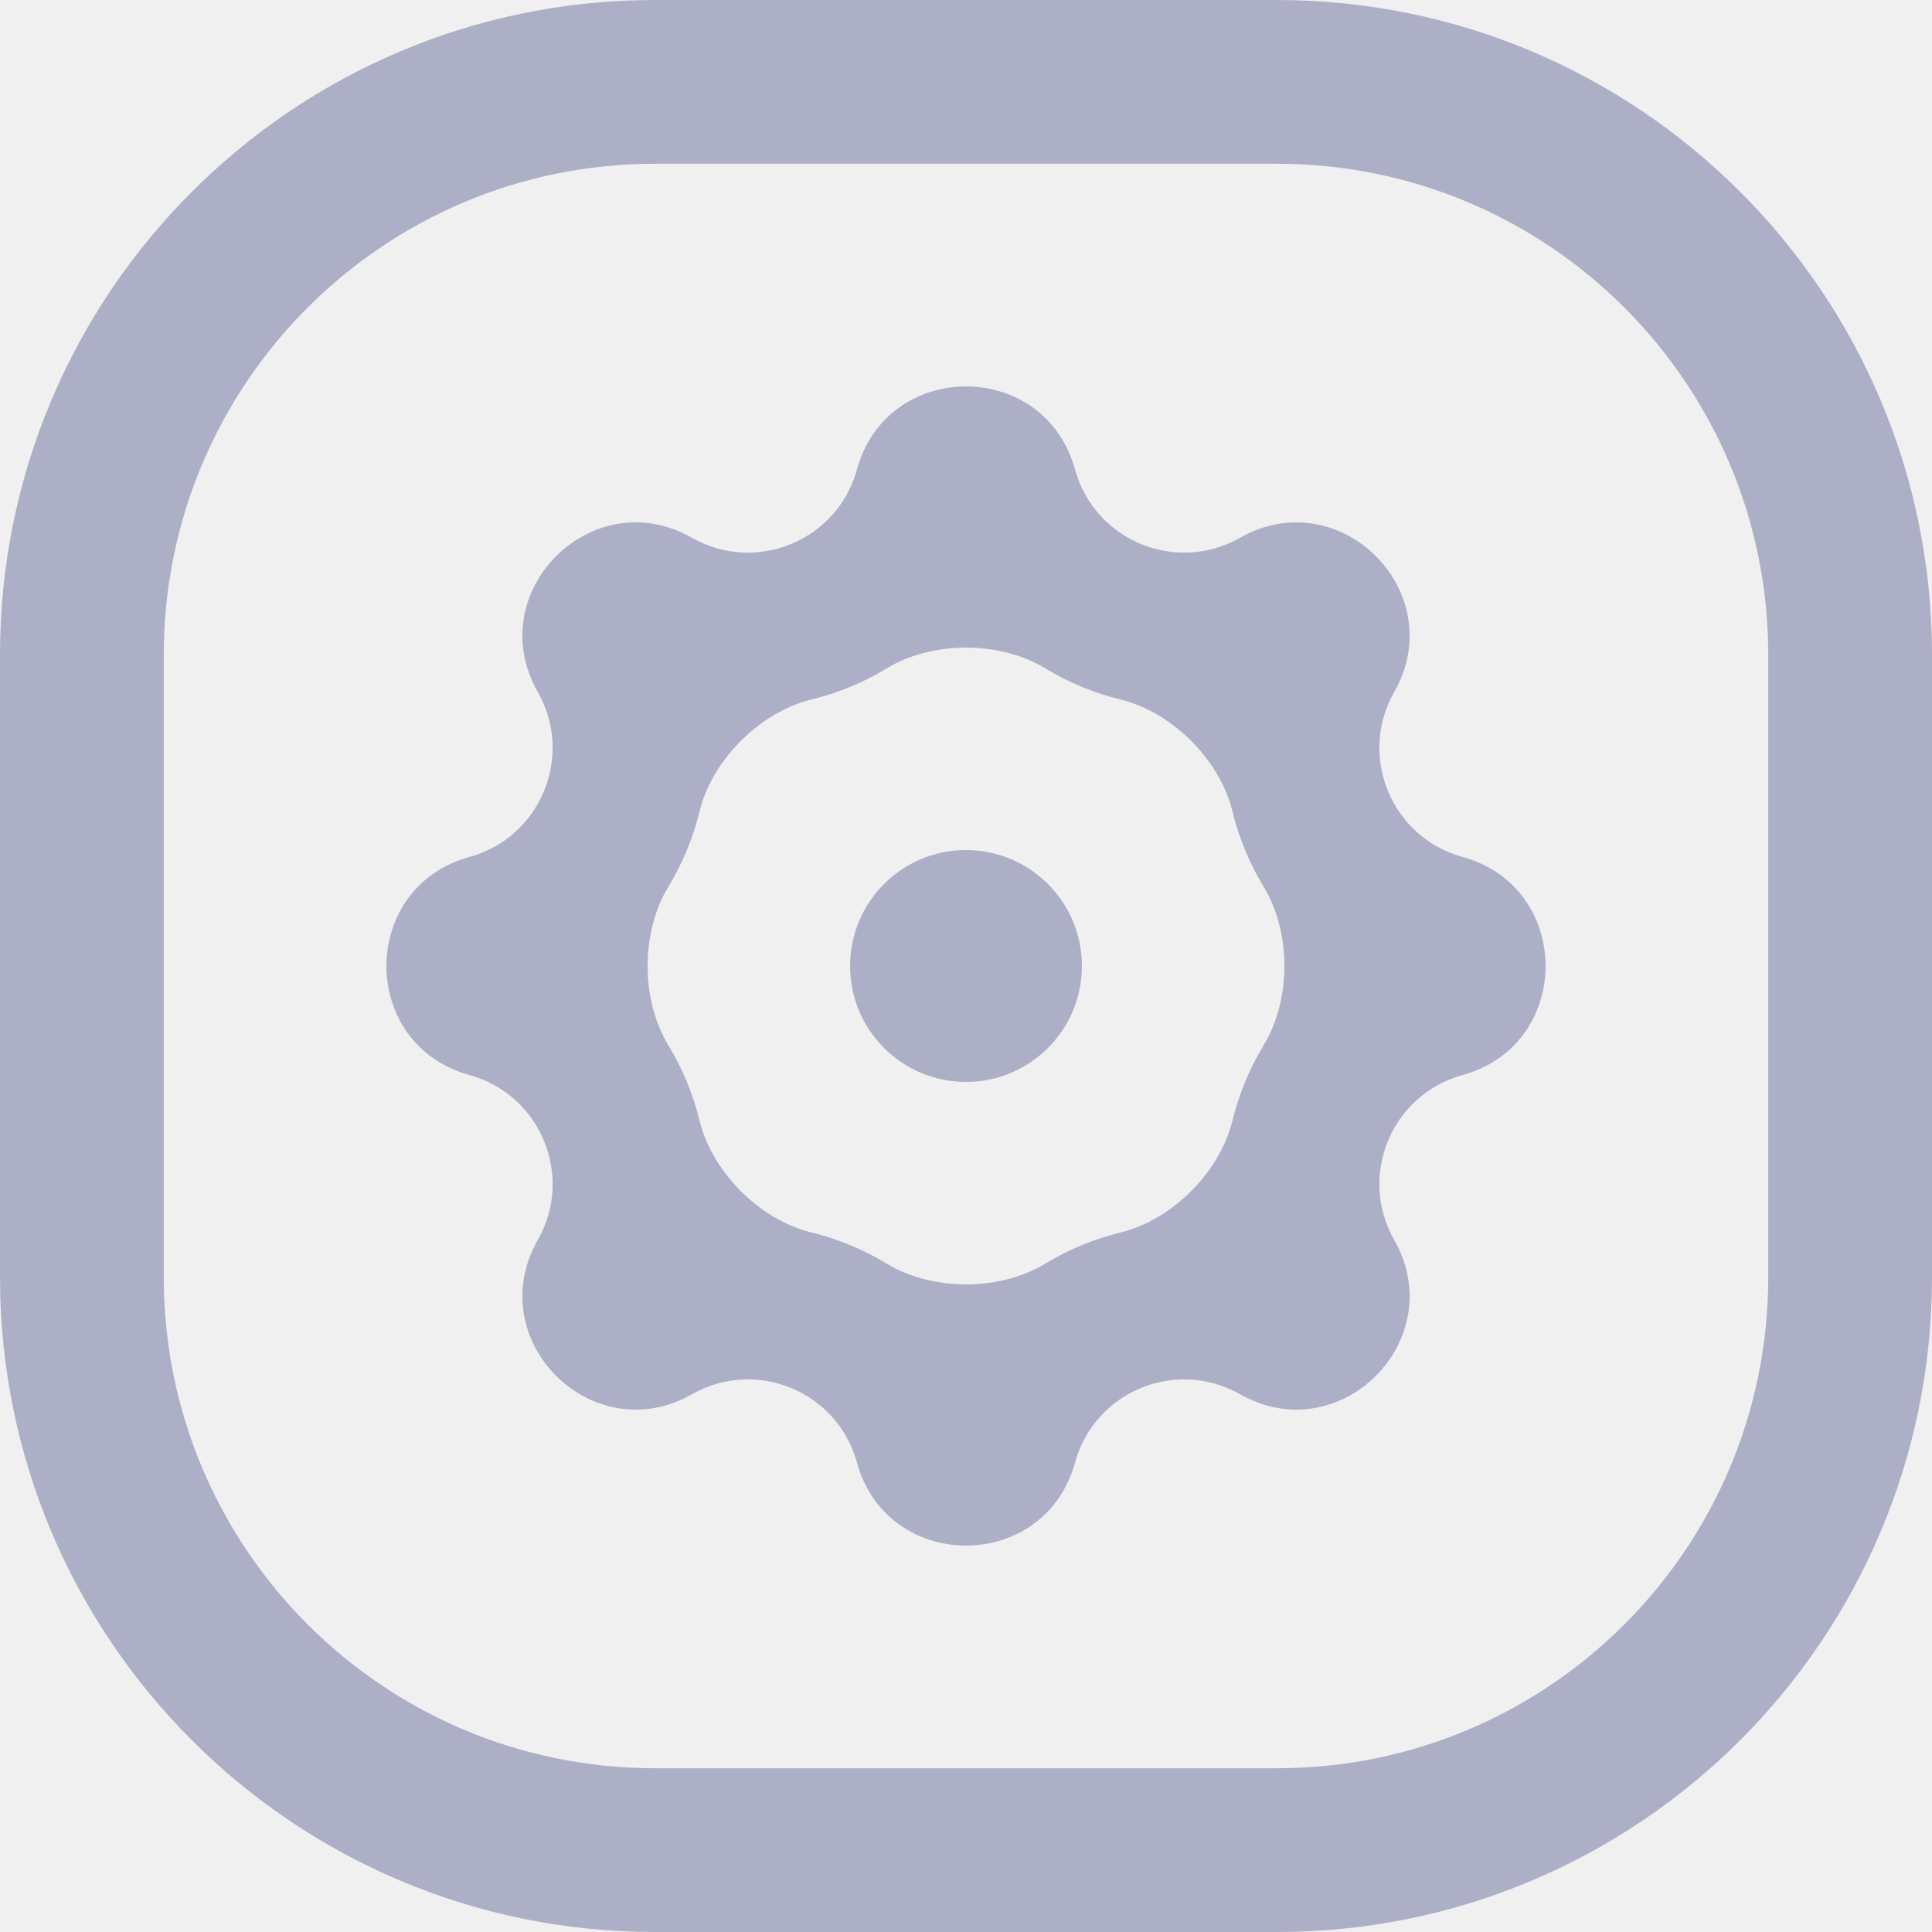
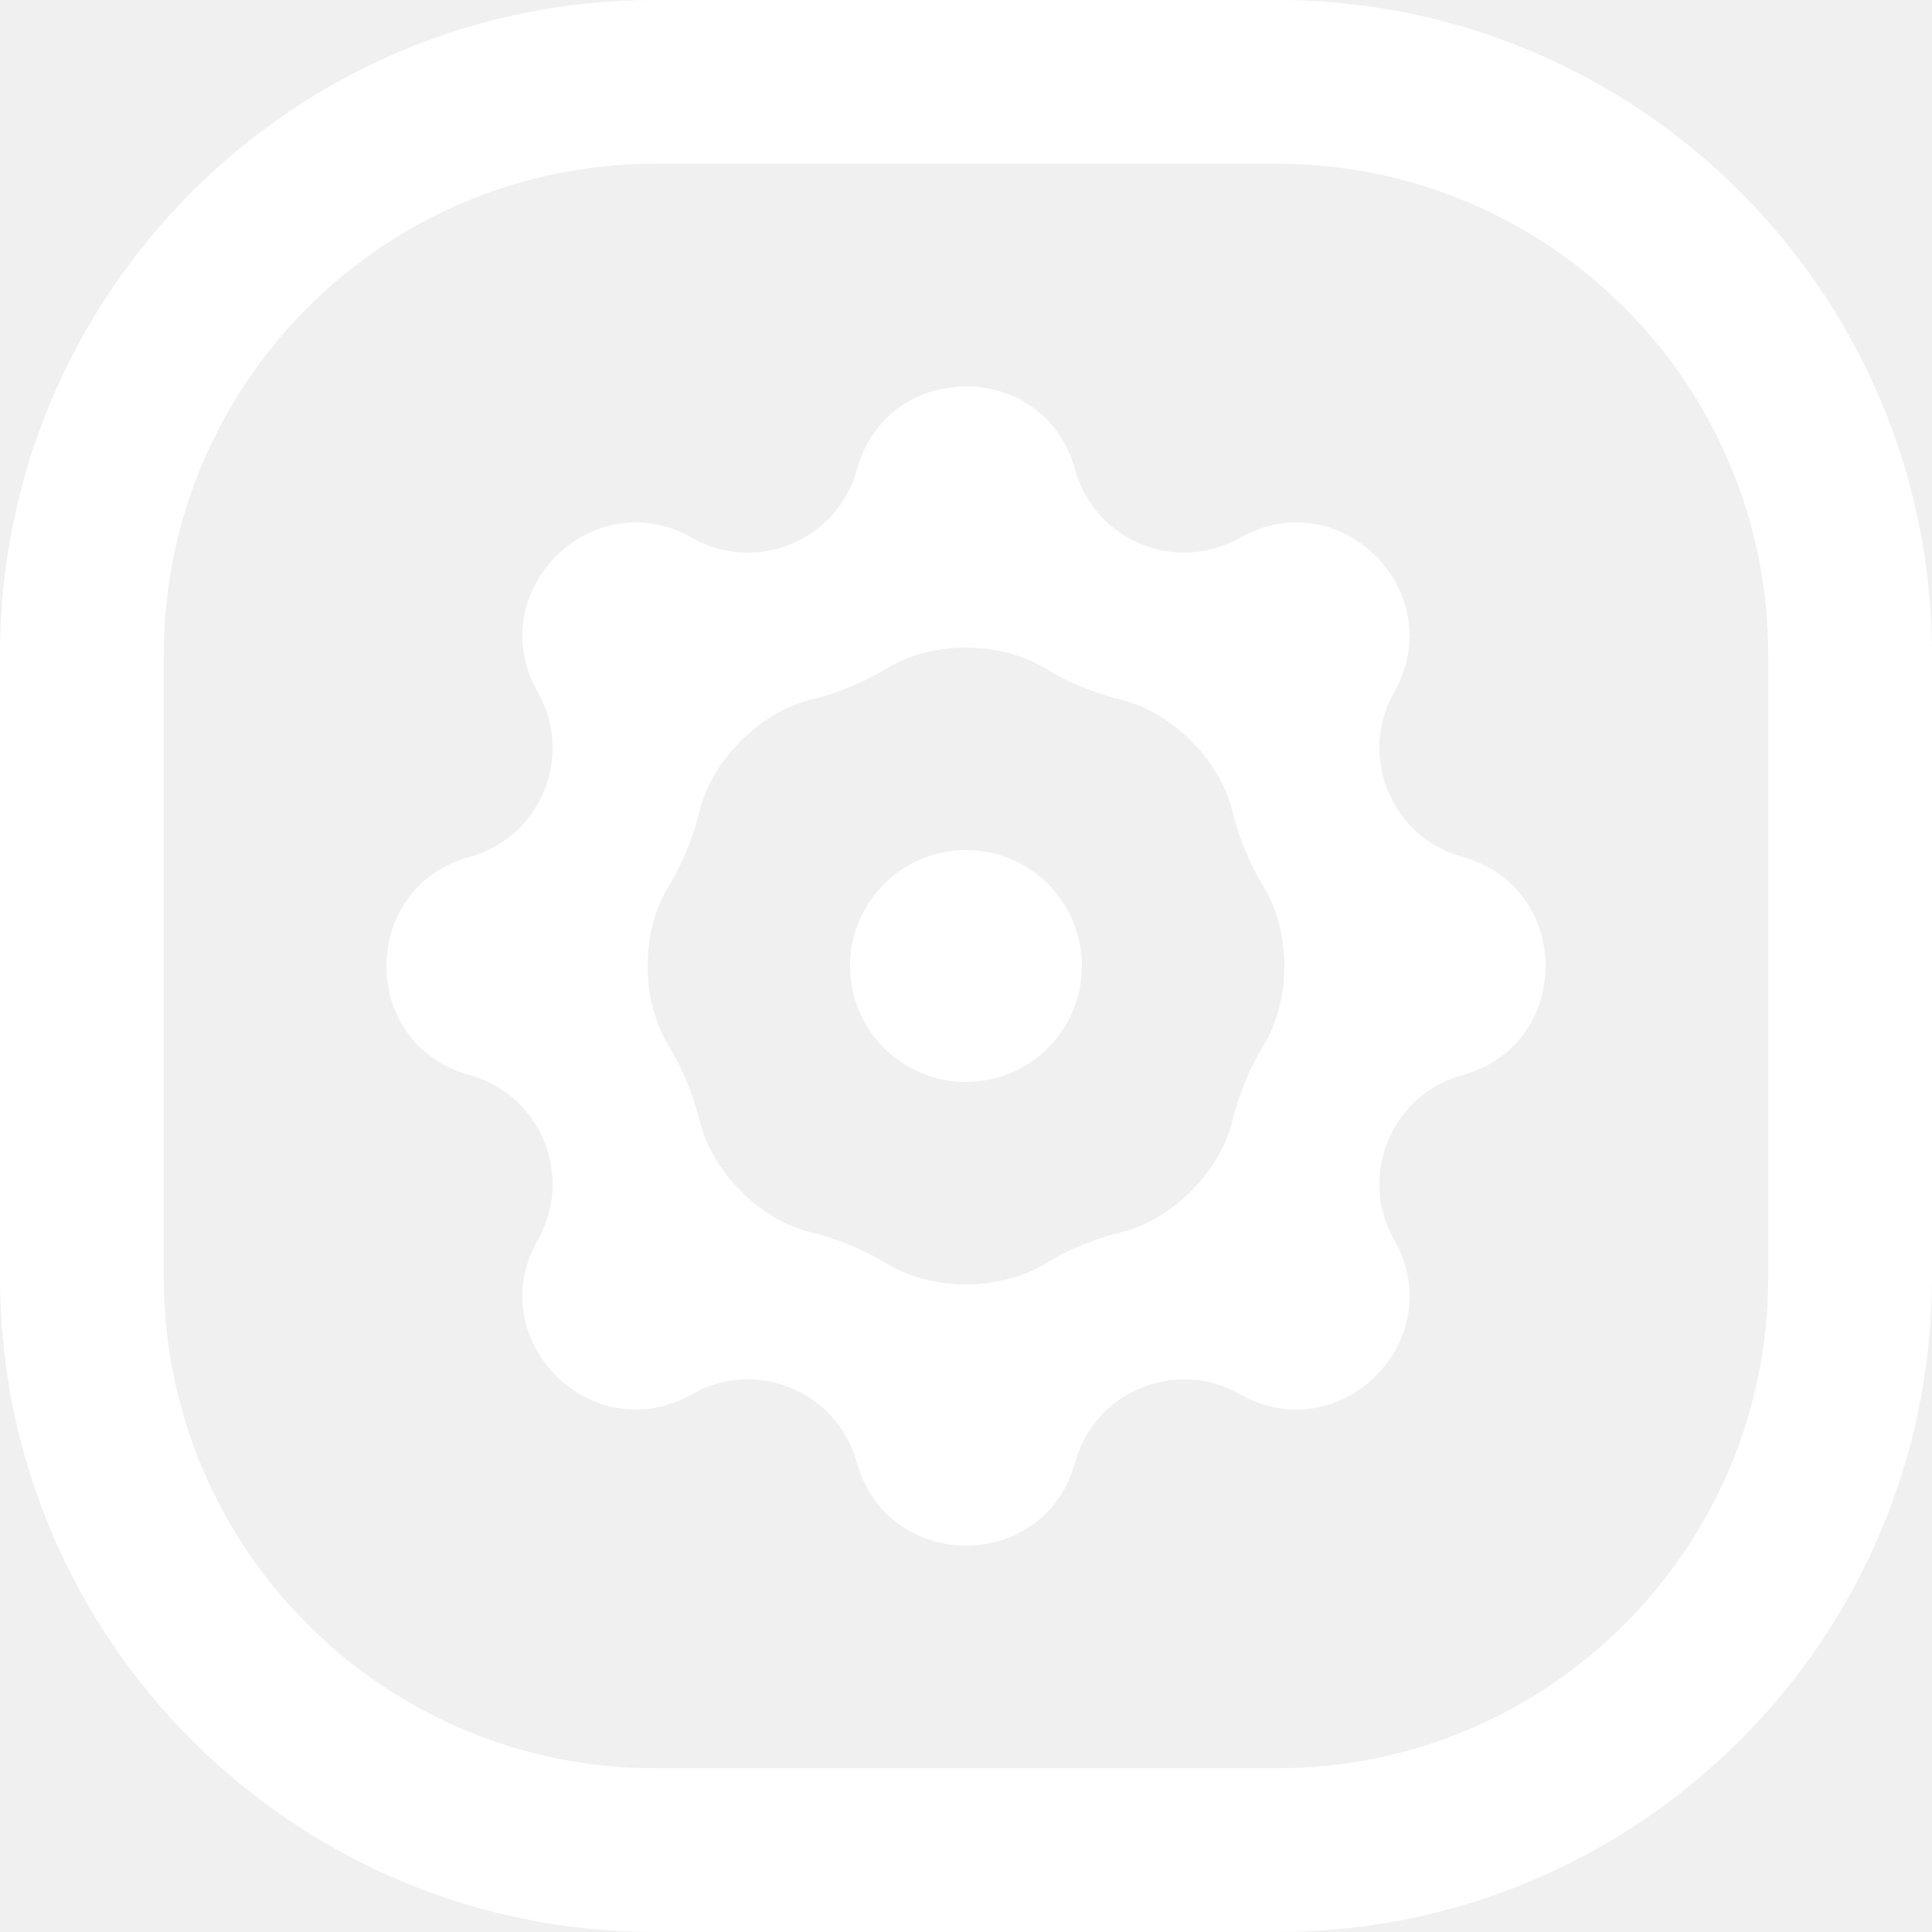
<svg xmlns="http://www.w3.org/2000/svg" width="25" height="25" viewBox="0 0 25 25" fill="none">
-   <path fill-rule="evenodd" clip-rule="evenodd" d="M16.525 2.119H8.475C4.964 2.119 2.119 4.964 2.119 8.475V16.525C2.119 20.036 4.964 22.881 8.475 22.881H16.525C20.036 22.881 22.881 20.036 22.881 16.525V8.475C22.881 4.964 20.036 2.119 16.525 2.119ZM8.475 0C3.794 0 0 3.794 0 8.475V16.525C0 21.206 3.794 25 8.475 25H16.525C21.206 25 25 21.206 25 16.525V8.475C25 3.794 21.206 0 16.525 0H8.475Z" fill="#ADAFC6" />
-   <path fill-rule="evenodd" clip-rule="evenodd" d="M10.499 9.052C9.831 9.216 9.216 9.831 9.052 10.499C8.968 10.844 8.831 11.174 8.647 11.477C8.291 12.065 8.291 12.935 8.647 13.523C8.831 13.826 8.968 14.156 9.052 14.501C9.216 15.168 9.831 15.784 10.499 15.948C10.844 16.032 11.174 16.169 11.477 16.353C12.065 16.709 12.935 16.709 13.523 16.353C13.826 16.169 14.156 16.032 14.501 15.948C15.168 15.784 15.784 15.168 15.948 14.501C16.032 14.156 16.169 13.826 16.353 13.523C16.709 12.935 16.709 12.065 16.353 11.477C16.169 11.174 16.032 10.844 15.948 10.499C15.784 9.831 15.168 9.216 14.501 9.052C14.156 8.968 13.826 8.831 13.523 8.647C12.935 8.291 12.065 8.291 11.477 8.647C11.174 8.831 10.844 8.968 10.499 9.052ZM13.911 6.075C13.517 4.642 11.483 4.642 11.089 6.075C10.836 6.995 9.784 7.431 8.955 6.959C7.662 6.224 6.224 7.662 6.959 8.955C7.431 9.784 6.995 10.836 6.075 11.089C4.642 11.483 4.642 13.517 6.075 13.911C6.995 14.164 7.431 15.216 6.959 16.045C6.224 17.338 7.662 18.776 8.955 18.041C9.784 17.569 10.836 18.005 11.089 18.925C11.483 20.358 13.517 20.358 13.911 18.925C14.164 18.005 15.216 17.569 16.045 18.041C17.338 18.776 18.776 17.338 18.041 16.045C17.569 15.216 18.005 14.164 18.925 13.911C20.358 13.517 20.358 11.483 18.925 11.089C18.005 10.836 17.569 9.784 18.041 8.955C18.776 7.662 17.338 6.224 16.045 6.959C15.216 7.431 14.164 6.995 13.911 6.075Z" fill="#ADAFC6" />
-   <circle cx="12.5" cy="12.5" r="1.5" fill="#ADAFC6" />
+   <path fill-rule="evenodd" clip-rule="evenodd" d="M16.525 2.119H8.475C4.964 2.119 2.119 4.964 2.119 8.475V16.525C2.119 20.036 4.964 22.881 8.475 22.881H16.525C20.036 22.881 22.881 20.036 22.881 16.525V8.475C22.881 4.964 20.036 2.119 16.525 2.119ZM8.475 0C3.794 0 0 3.794 0 8.475V16.525C0 21.206 3.794 25 8.475 25H16.525C21.206 25 25 21.206 25 16.525V8.475C25 3.794 21.206 0 16.525 0H8.475Z" fill="#FFFFFF" />
+   <path fill-rule="evenodd" clip-rule="evenodd" d="M10.499 9.052C9.831 9.216 9.216 9.831 9.052 10.499C8.968 10.844 8.831 11.174 8.647 11.477C8.291 12.065 8.291 12.935 8.647 13.523C8.831 13.826 8.968 14.156 9.052 14.501C9.216 15.168 9.831 15.784 10.499 15.948C10.844 16.032 11.174 16.169 11.477 16.353C12.065 16.709 12.935 16.709 13.523 16.353C13.826 16.169 14.156 16.032 14.501 15.948C15.168 15.784 15.784 15.168 15.948 14.501C16.032 14.156 16.169 13.826 16.353 13.523C16.709 12.935 16.709 12.065 16.353 11.477C16.169 11.174 16.032 10.844 15.948 10.499C15.784 9.831 15.168 9.216 14.501 9.052C14.156 8.968 13.826 8.831 13.523 8.647C12.935 8.291 12.065 8.291 11.477 8.647C11.174 8.831 10.844 8.968 10.499 9.052ZM13.911 6.075C13.517 4.642 11.483 4.642 11.089 6.075C10.836 6.995 9.784 7.431 8.955 6.959C7.662 6.224 6.224 7.662 6.959 8.955C7.431 9.784 6.995 10.836 6.075 11.089C4.642 11.483 4.642 13.517 6.075 13.911C6.995 14.164 7.431 15.216 6.959 16.045C6.224 17.338 7.662 18.776 8.955 18.041C9.784 17.569 10.836 18.005 11.089 18.925C11.483 20.358 13.517 20.358 13.911 18.925C14.164 18.005 15.216 17.569 16.045 18.041C17.338 18.776 18.776 17.338 18.041 16.045C17.569 15.216 18.005 14.164 18.925 13.911C20.358 13.517 20.358 11.483 18.925 11.089C18.005 10.836 17.569 9.784 18.041 8.955C18.776 7.662 17.338 6.224 16.045 6.959C15.216 7.431 14.164 6.995 13.911 6.075Z" fill="#FFFFFF" />
+   <circle cx="12.5" cy="12.5" r="1.5" fill="#FFFFFF" />
</svg>
